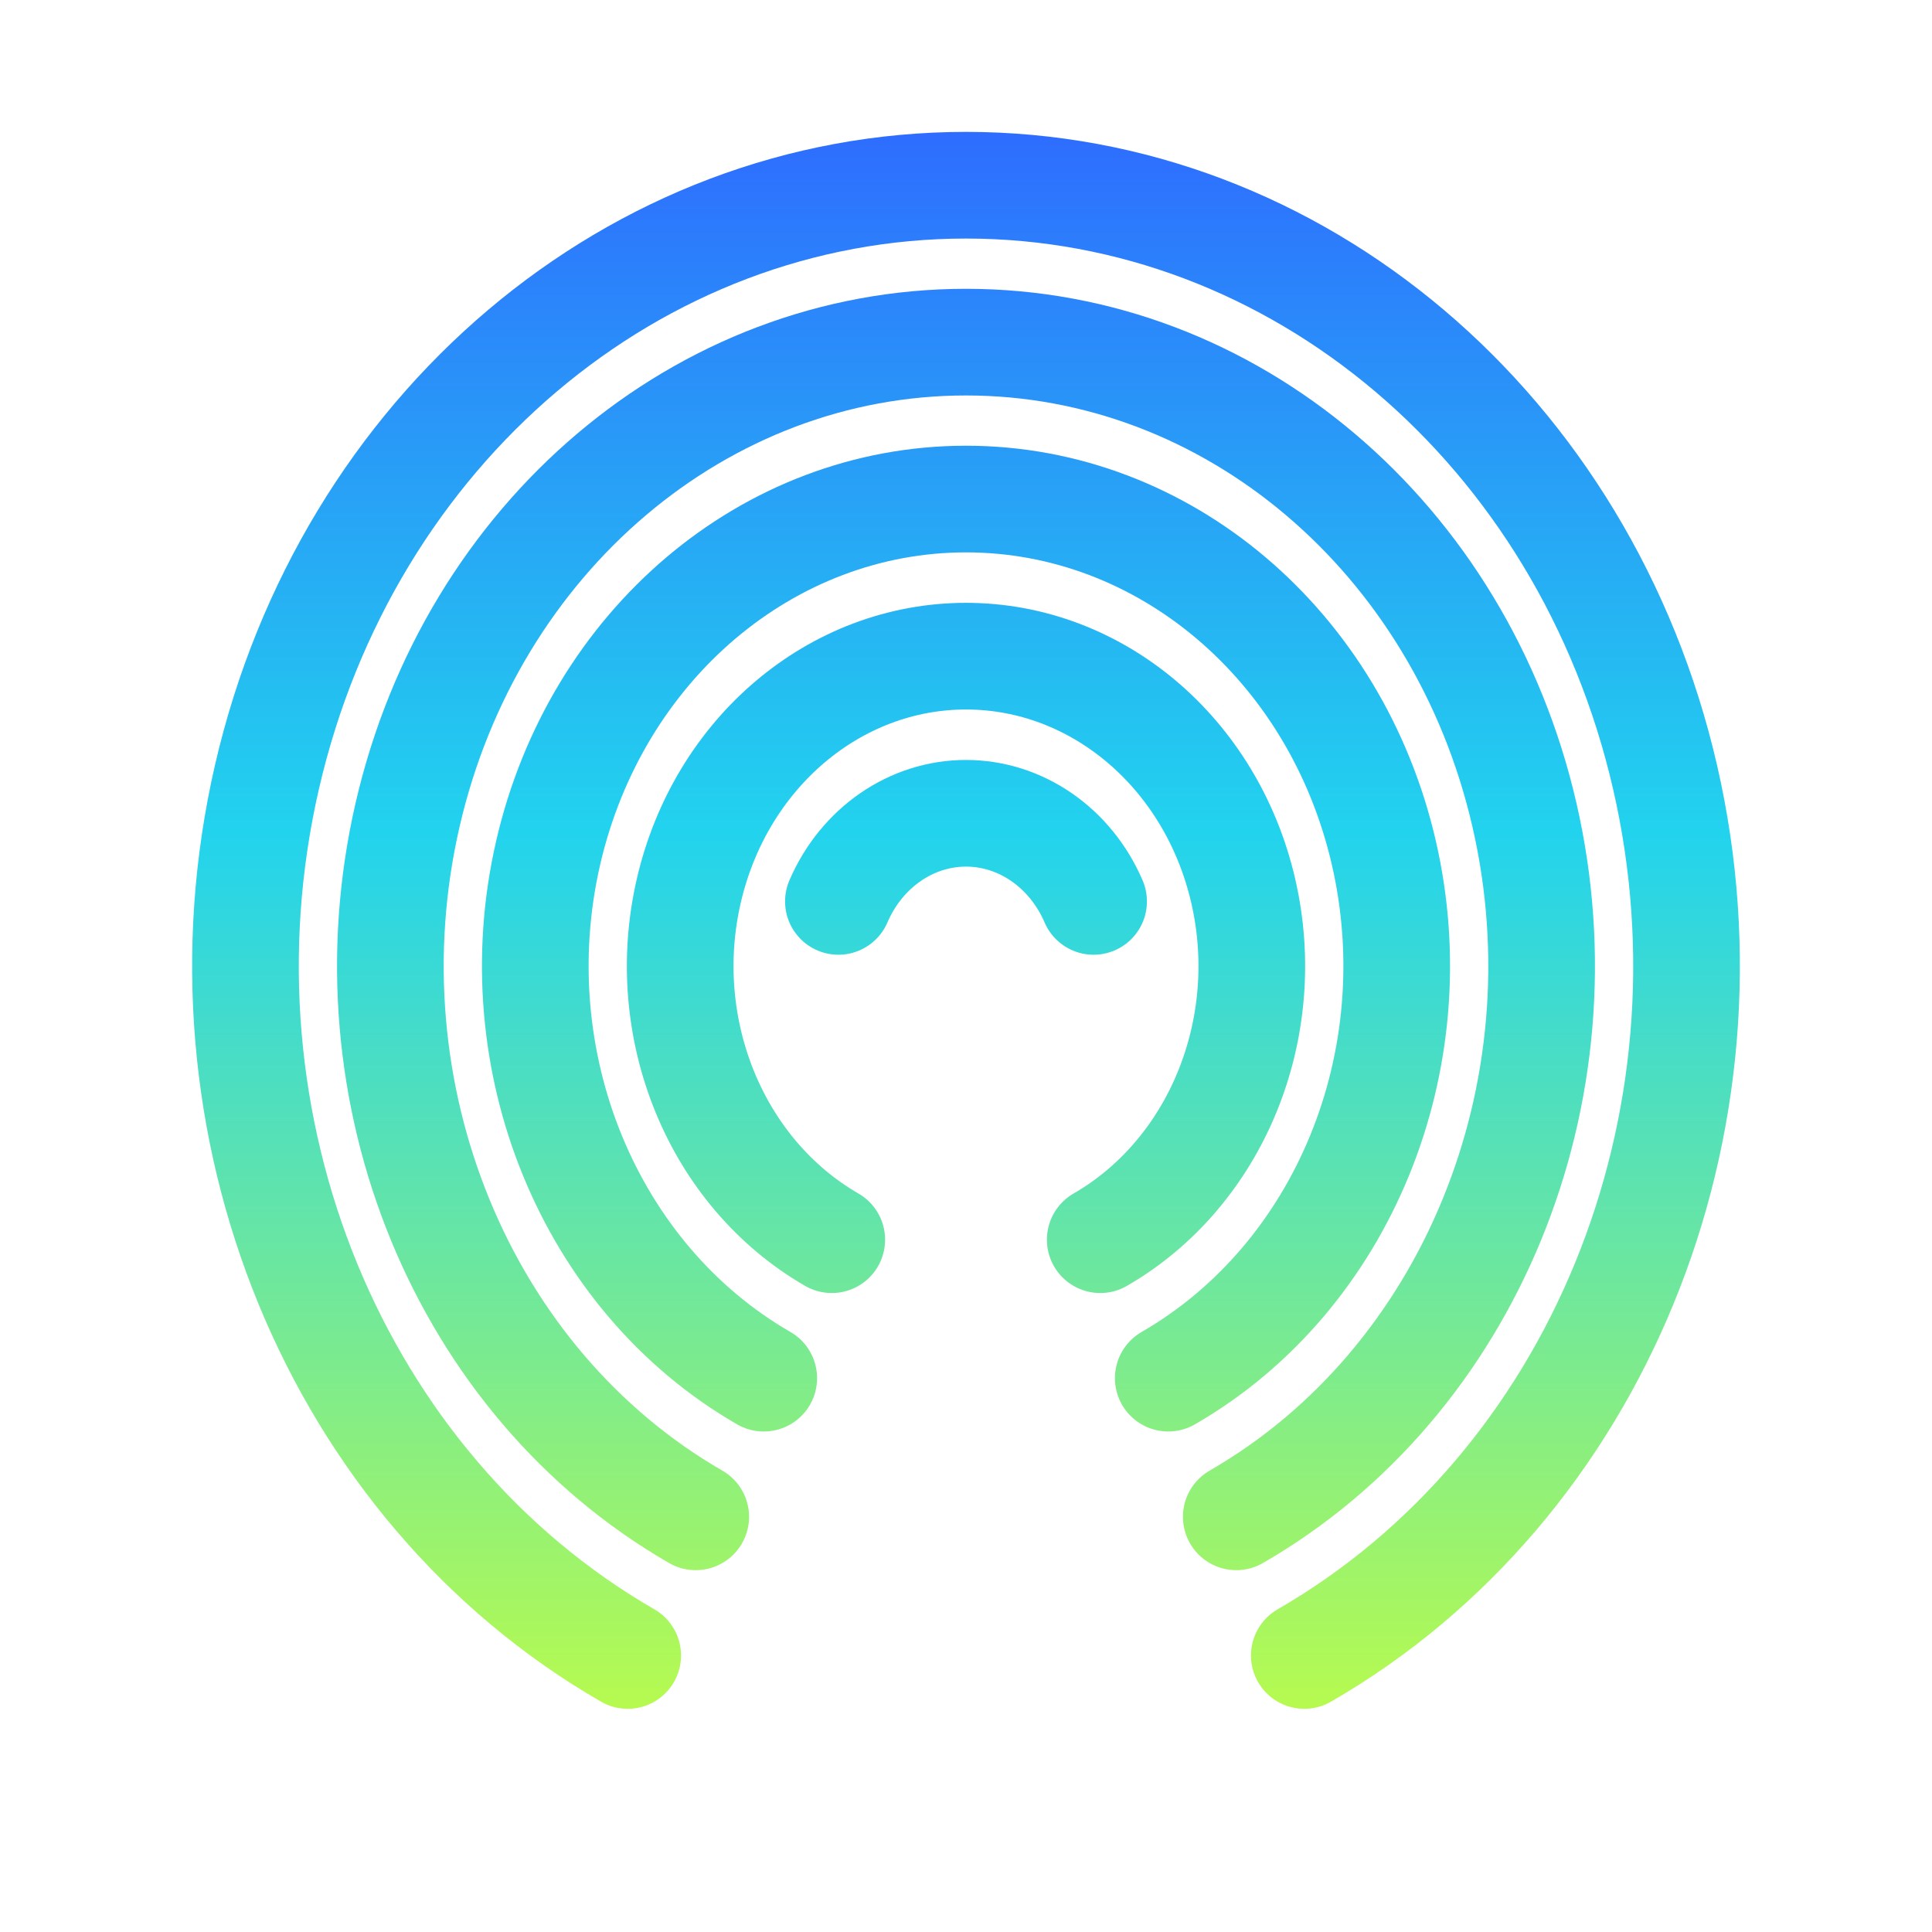
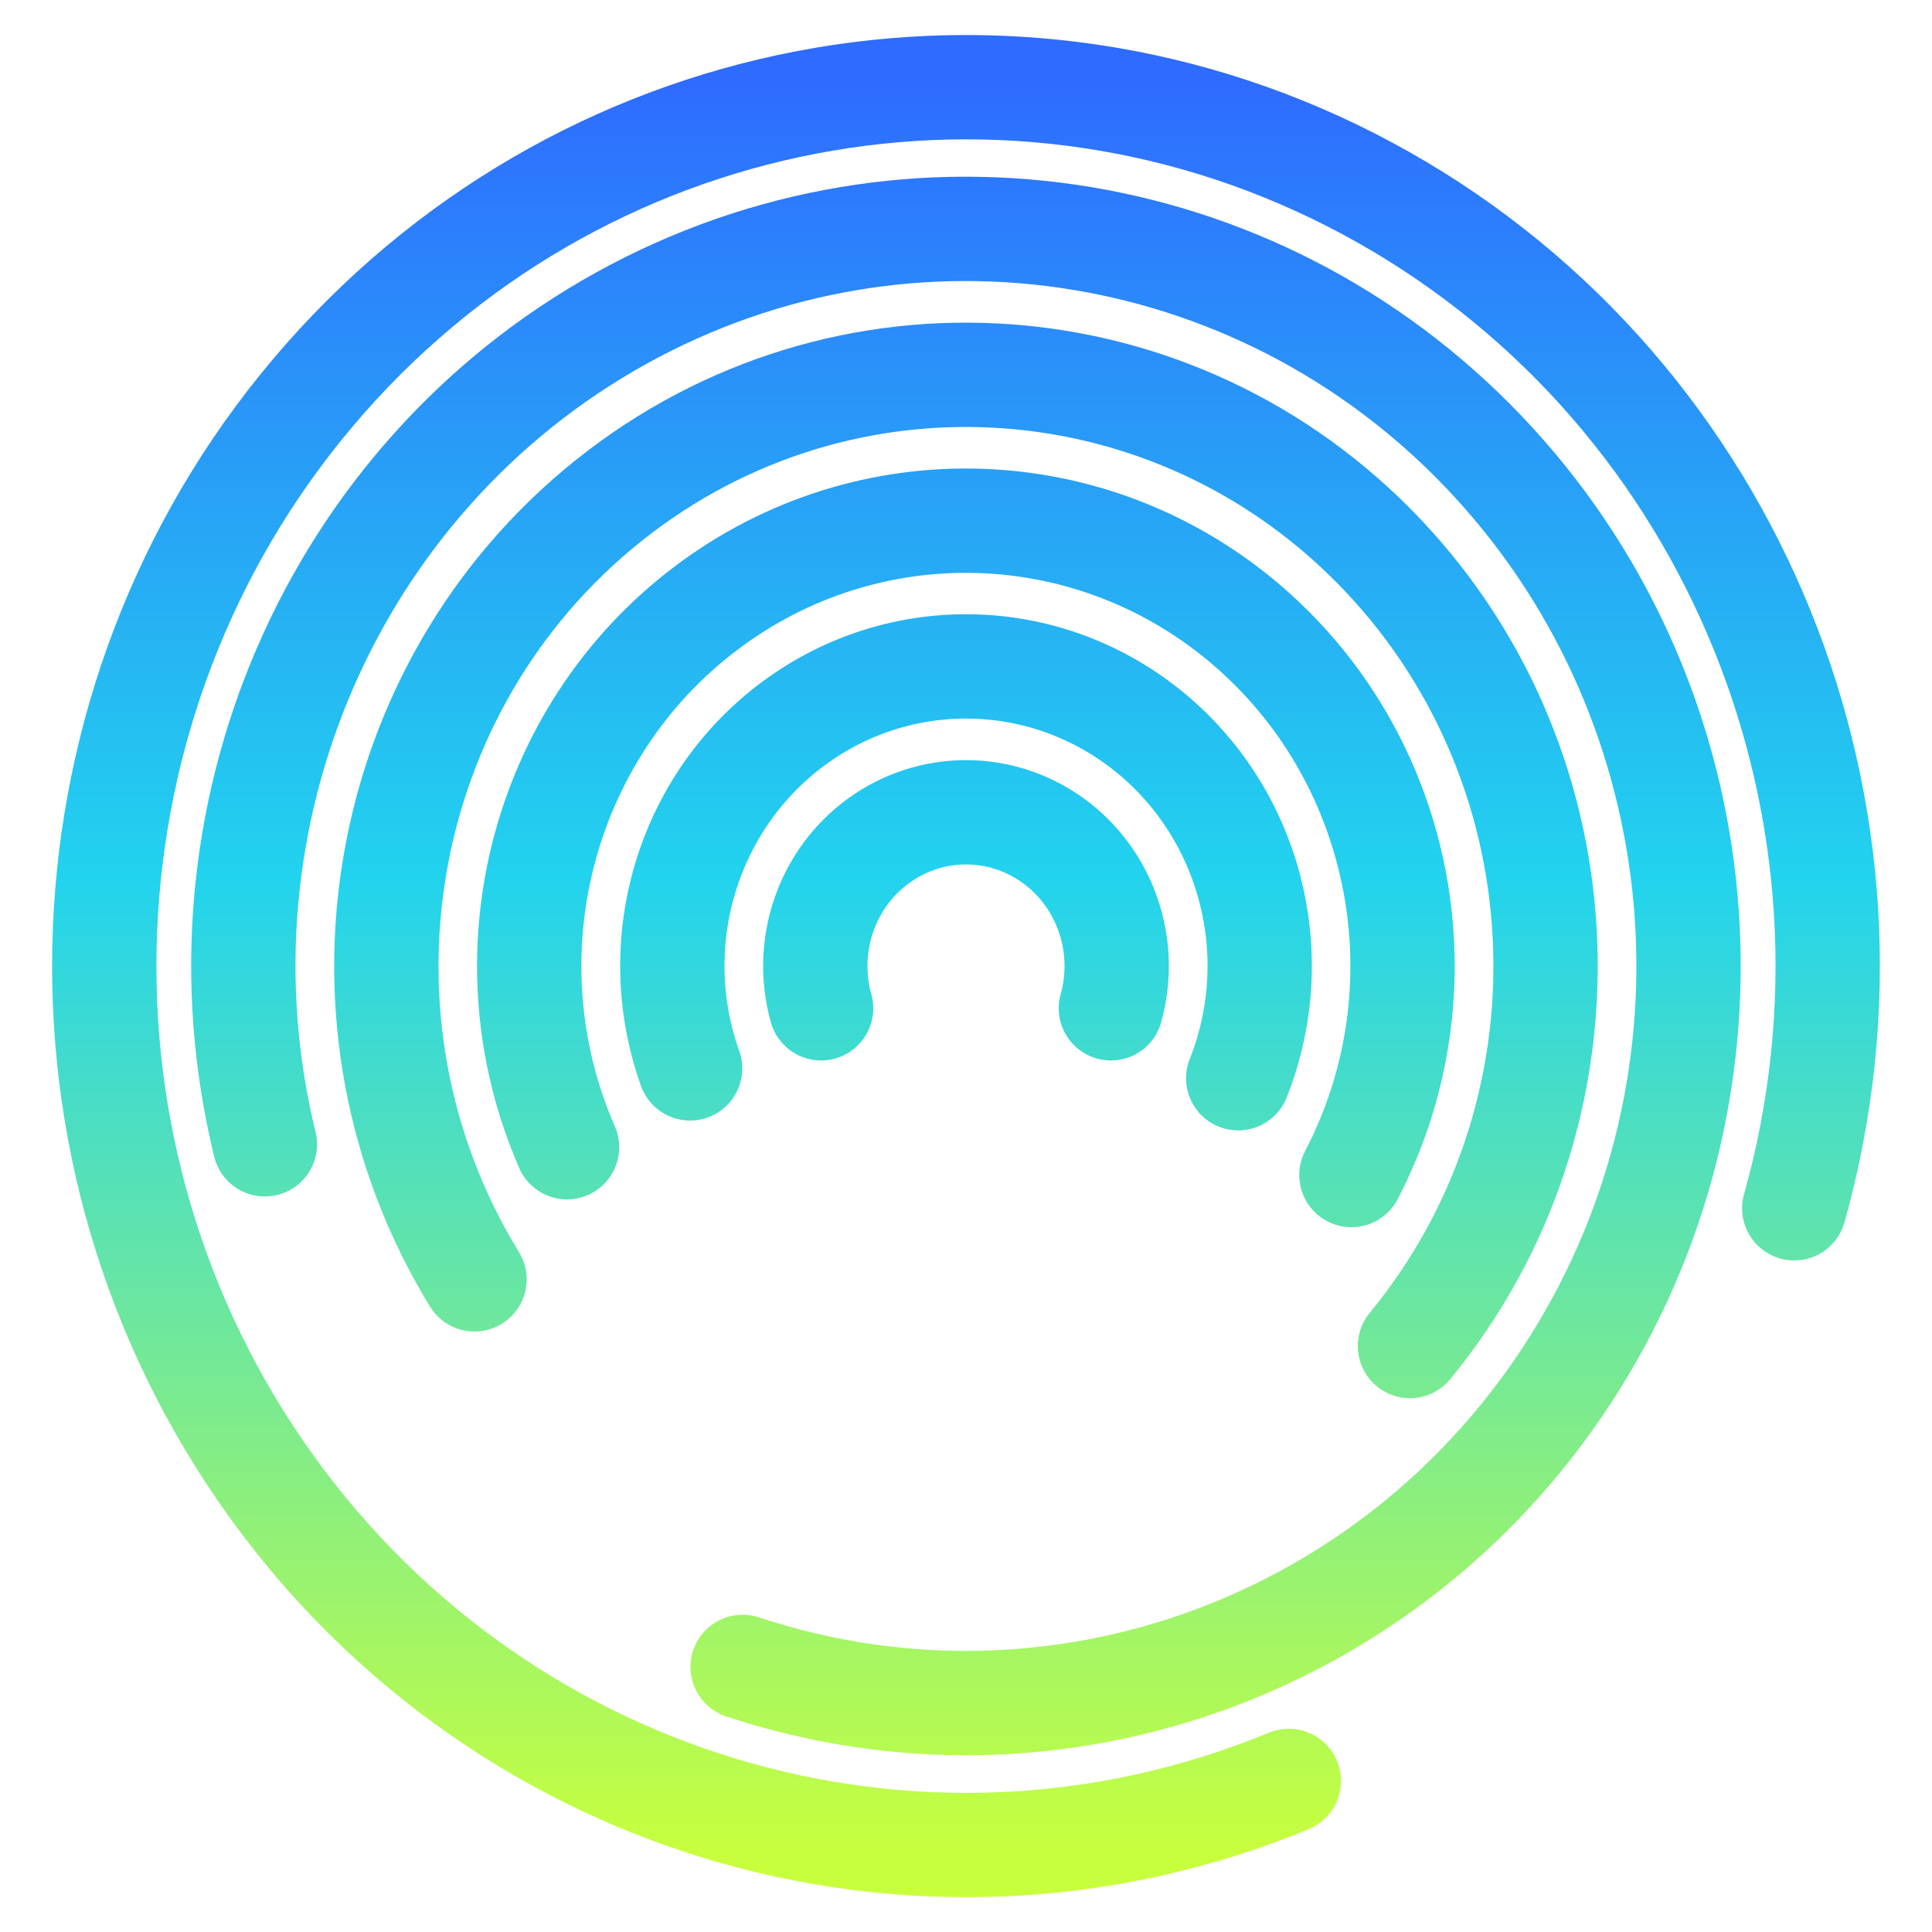
- <svg xmlns="http://www.w3.org/2000/svg" viewBox="0 0 96 96" fill="none">
+ <svg xmlns="http://www.w3.org/2000/svg" viewBox="0 0 100 100" fill="none">
  <defs>
-     <linearGradient id="fcPrint" x1="48" y1="6" x2="48" y2="90" gradientUnits="userSpaceOnUse">
+     <linearGradient id="fcPrint" x1="50" y1="4" x2="50" y2="96" gradientUnits="userSpaceOnUse">
      <stop offset="0" stop-color="#2E6BFF" />
-       <stop offset="0.42" stop-color="#22D3EE" />
+       <stop offset="0.45" stop-color="#22D3EE" />
      <stop offset="1" stop-color="#C8FF3D" />
    </linearGradient>
  </defs>
-   <g stroke="url(#fcPrint)" stroke-width="5.3" stroke-linecap="round" fill="none">
-     <path d="M41.66 44.79 A7.00 7.60 0 0 1 54.34 44.79" />
-     <path d="M41.33 61.60 A14.20 15.40 0 1 1 54.67 61.60" />
-     <path d="M37.95 68.48 A21.40 23.20 0 1 1 58.05 68.48" />
-     <path d="M34.57 75.37 A28.60 31.00 0 1 1 61.43 75.37" />
-     <path d="M31.19 82.26 A35.80 38.80 0 1 1 64.81 82.26" />
+   <g stroke="url(#fcPrint)" stroke-width="5.4" stroke-linecap="round" fill="none">
+     <path d="M42.50 52.19 A7.80 7.96 0 1 1 57.50 52.19" />
+     <path d="M35.72 55.30 A15.20 15.50 0 1 1 64.09 55.81" />
+     <path d="M29.35 59.38 A22.60 23.05 0 1 1 69.95 60.82" />
+     <path d="M24.56 66.22 A30.00 30.60 0 1 1 72.98 69.67" />
+     <path d="M13.71 59.23 A37.40 38.15 0 1 1 38.44 86.28" />
+     <path d="M66.71 92.18 A44.60 45.49 0 1 1 92.87 62.54" />
  </g>
</svg>
